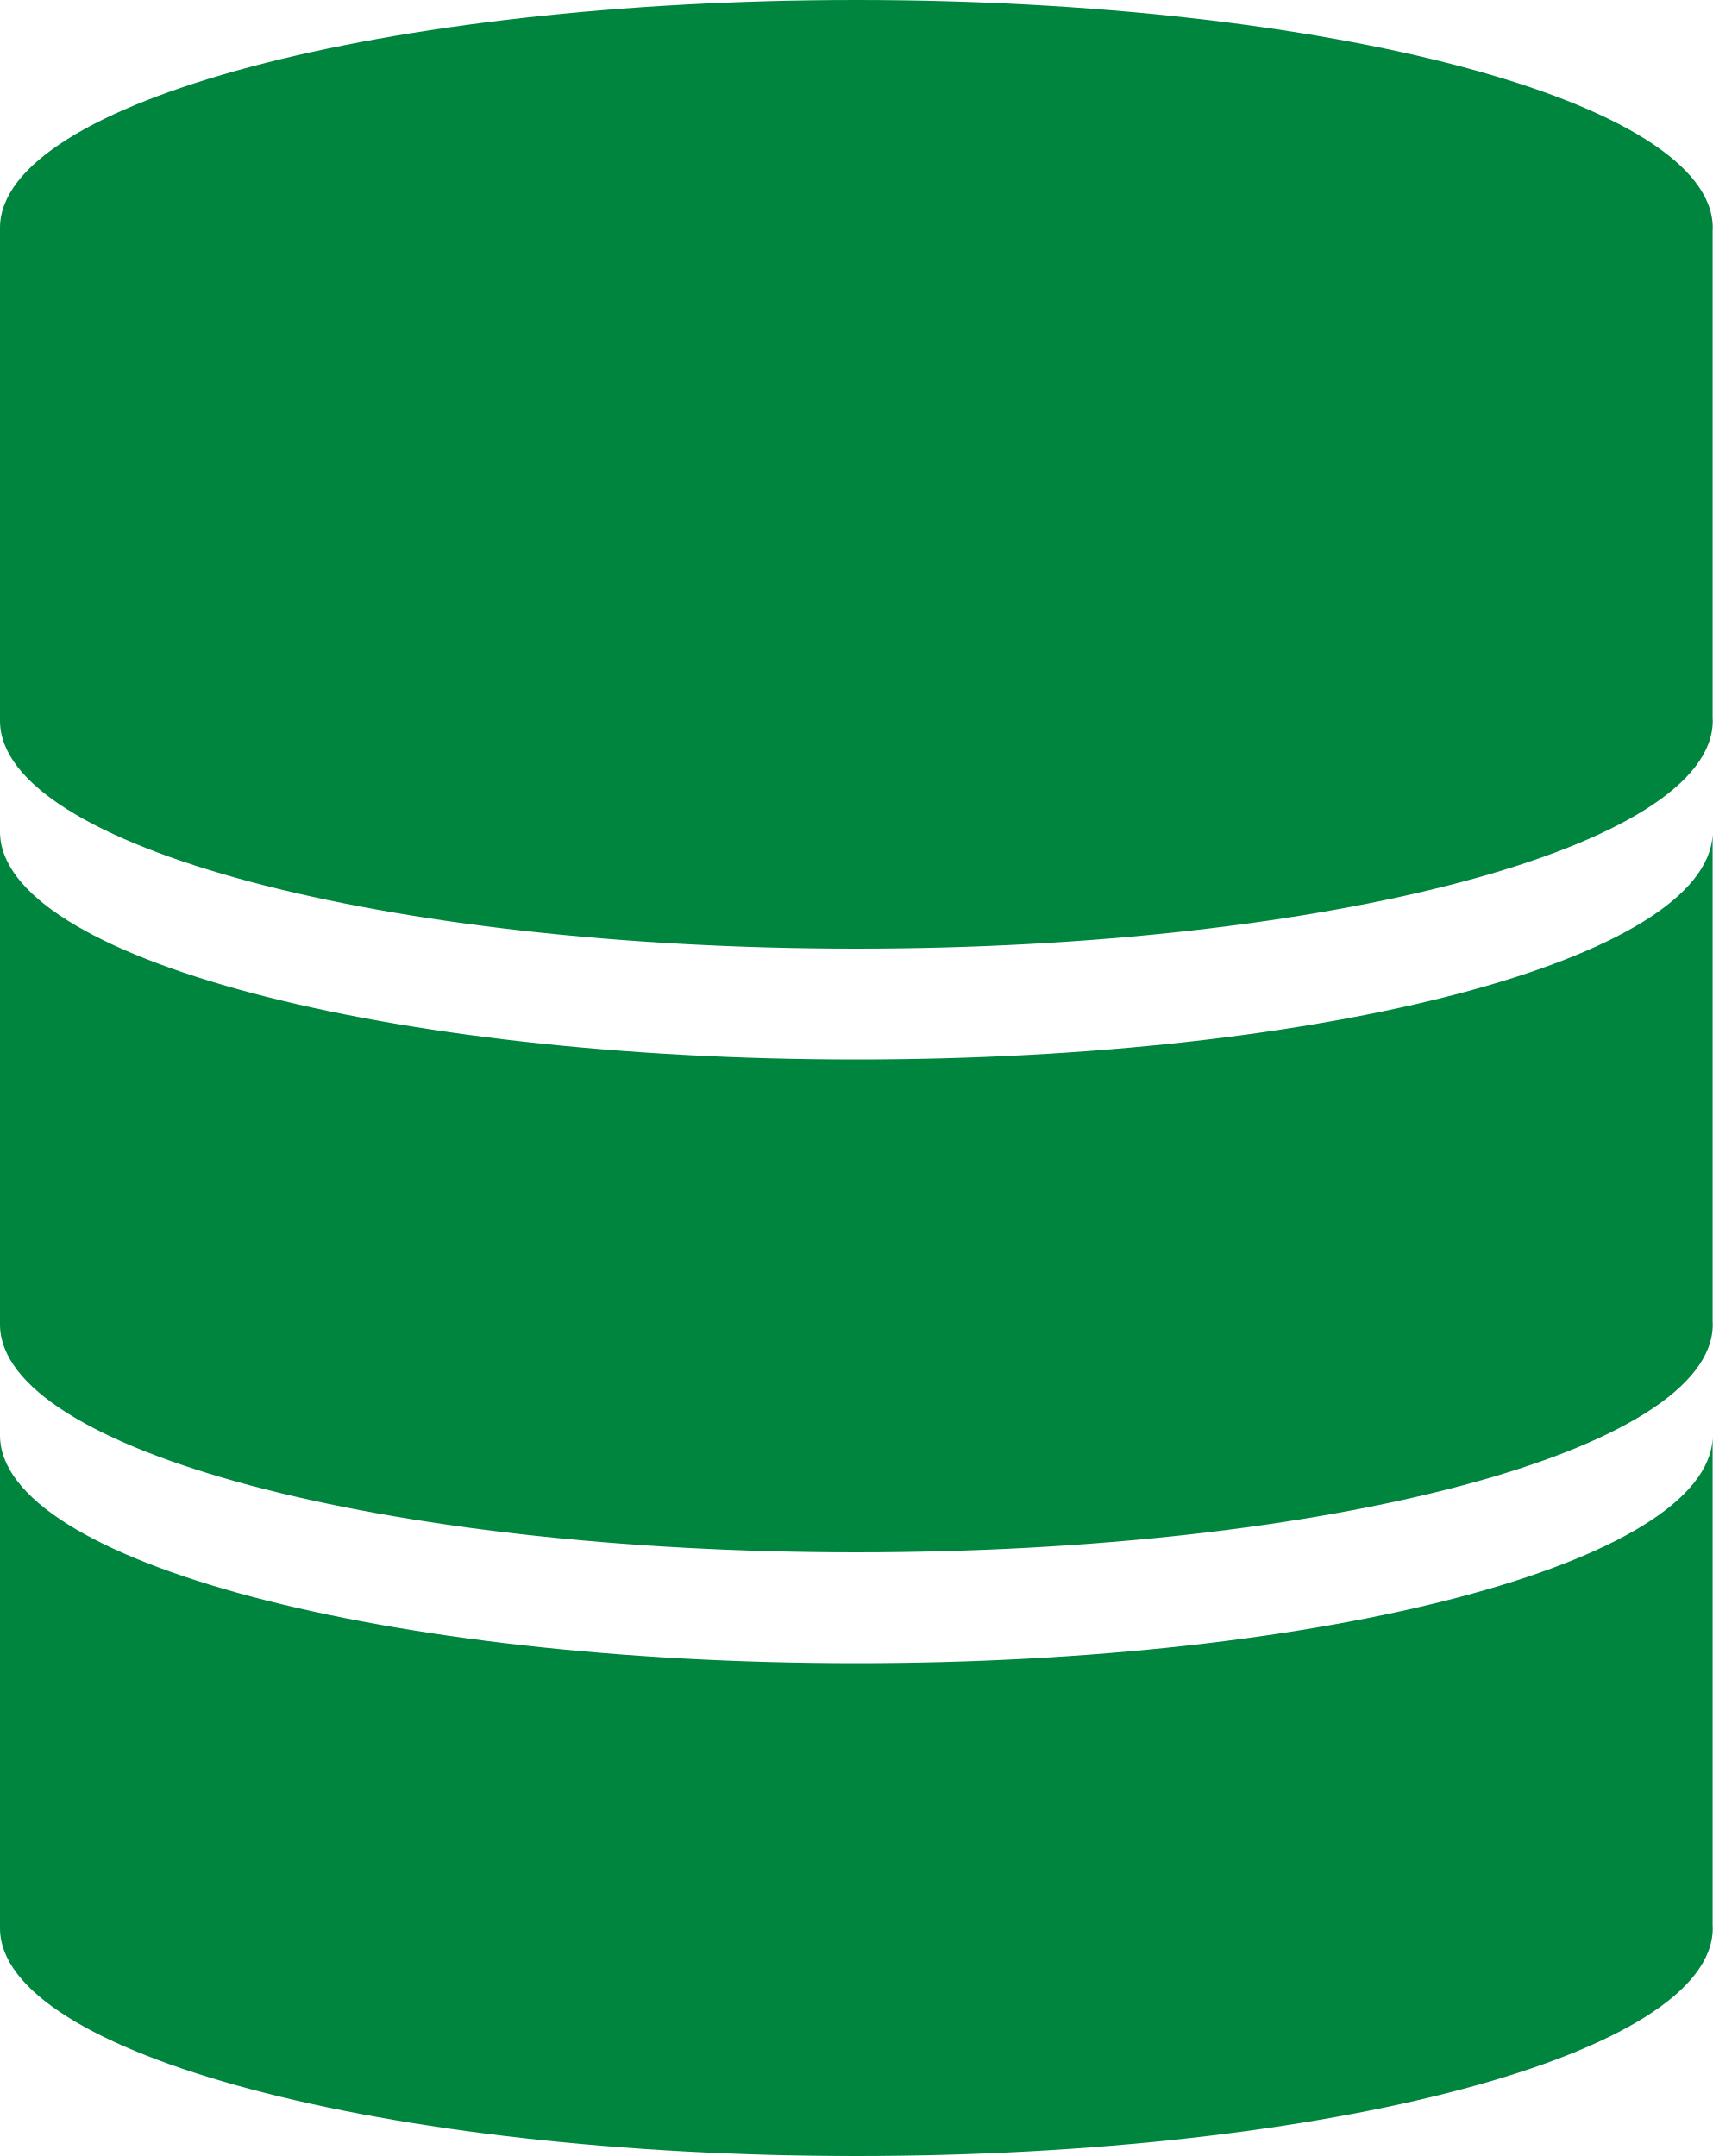
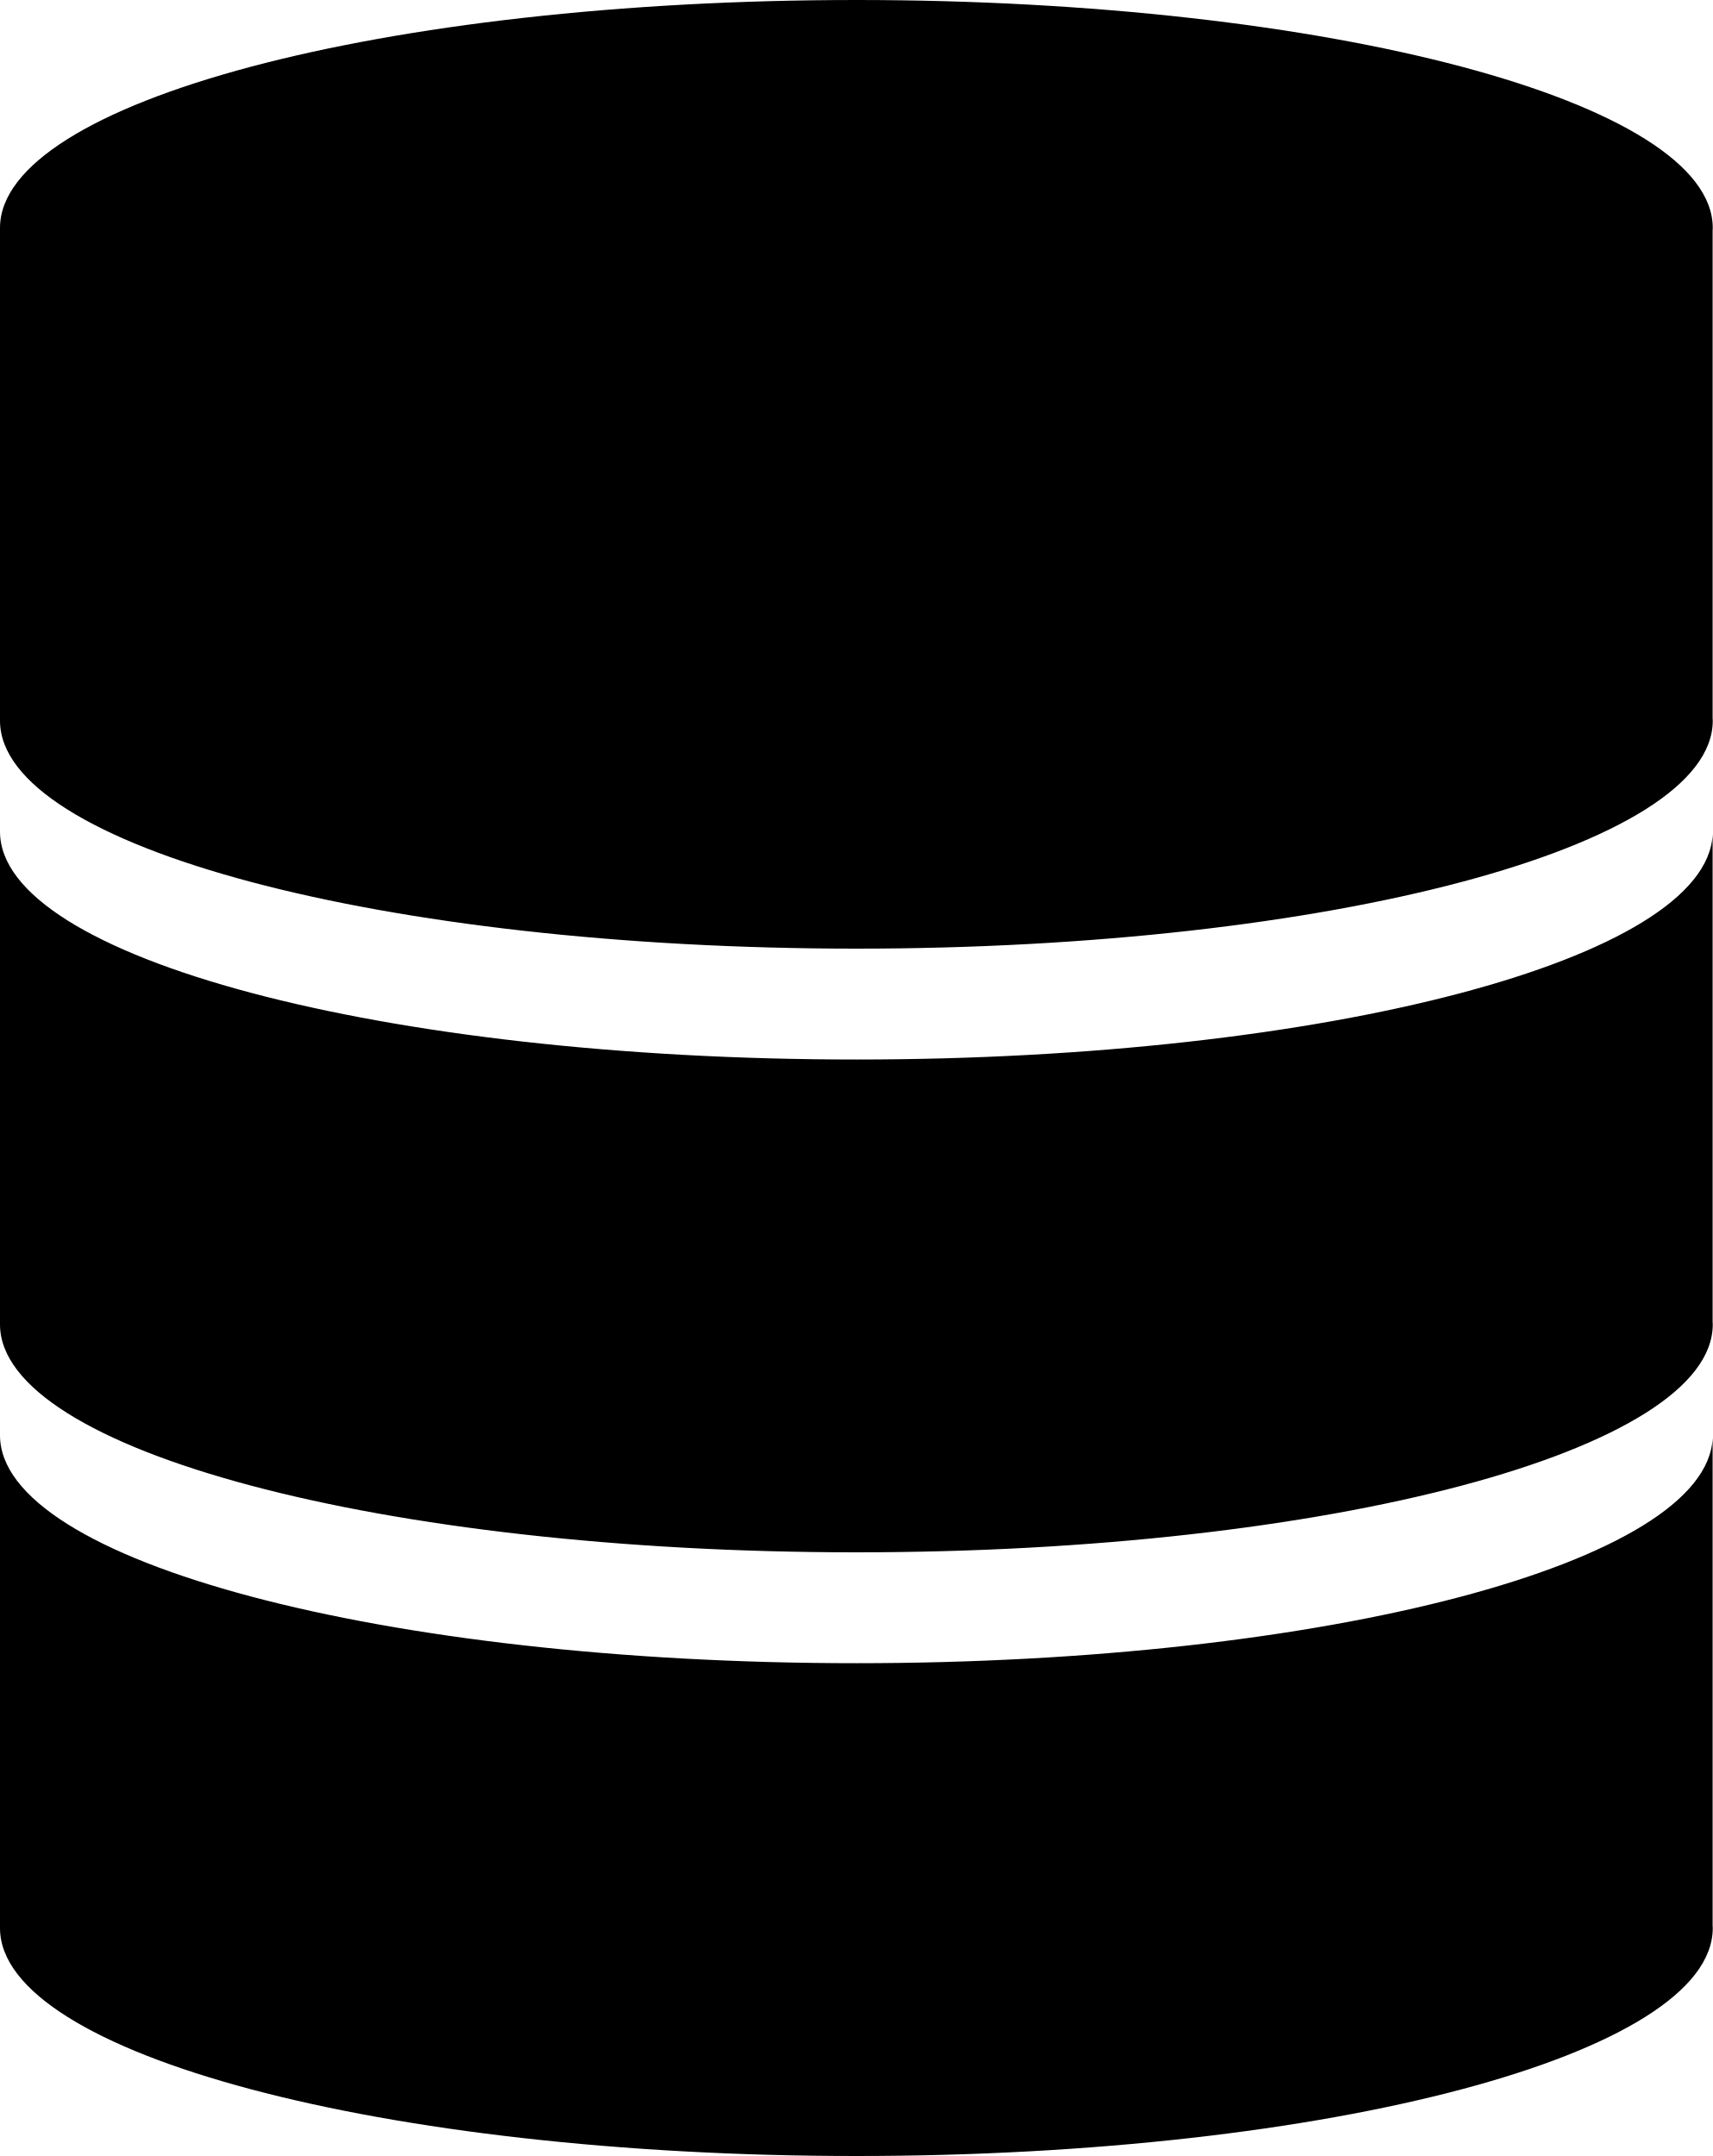
<svg xmlns="http://www.w3.org/2000/svg" version="1.1" x="0px" y="0px" viewBox="0 0 278.021 350" style="enable-background:new 0 0 278.021 350;" xml:space="preserve">
  <g id="Database">
    <g id="database">
      <g>
-         <path style="fill:#00853f;" d="M277.979,233.451C277.07,253.677,215.202,270,139,270C62.232,270,0,253.435,0,233h-0.021v80H0     c0,20.435,62.232,37,139,37s139-16.565,139-37c0-0.151-0.015-0.3-0.021-0.451V233.451z M277.979,135.451     C277.07,155.677,215.202,172,139,172C62.232,172,0,155.435,0,135h-0.021v80H0c0,20.435,62.232,37,139,37s139-16.565,139-37     c0-0.151-0.015-0.3-0.021-0.451V135.451z M277.979,37.451C277.985,37.3,278,37.151,278,37c0-20.435-62.232-37-139-37     S0,16.565,0,37h-0.021v80H0c0,20.435,62.232,37,139,37s139-16.565,139-37c0-0.151-0.015-0.3-0.021-0.451V37.451z" />
+         <path style="fill:#000000;" d="M277.979,233.451C277.07,253.677,215.202,270,139,270C62.232,270,0,253.435,0,233h-0.021v80H0         c0,20.435,62.232,37,139,37s139-16.565,139-37c0-0.151-0.015-0.3-0.021-0.451V233.451z M277.979,135.451         C277.07,155.677,215.202,172,139,172C62.232,172,0,155.435,0,135h-0.021v80H0c0,20.435,62.232,37,139,37s139-16.565,139-37         c0-0.151-0.015-0.3-0.021-0.451V135.451z M277.979,37.451C277.985,37.3,278,37.151,278,37c0-20.435-62.232-37-139-37         S0,16.565,0,37h-0.021v80H0c0,20.435,62.232,37,139,37s139-16.565,139-37c0-0.151-0.015-0.3-0.021-0.451V37.451z" />
      </g>
    </g>
  </g>
  <g id="Layer_1">
</g>
</svg>
